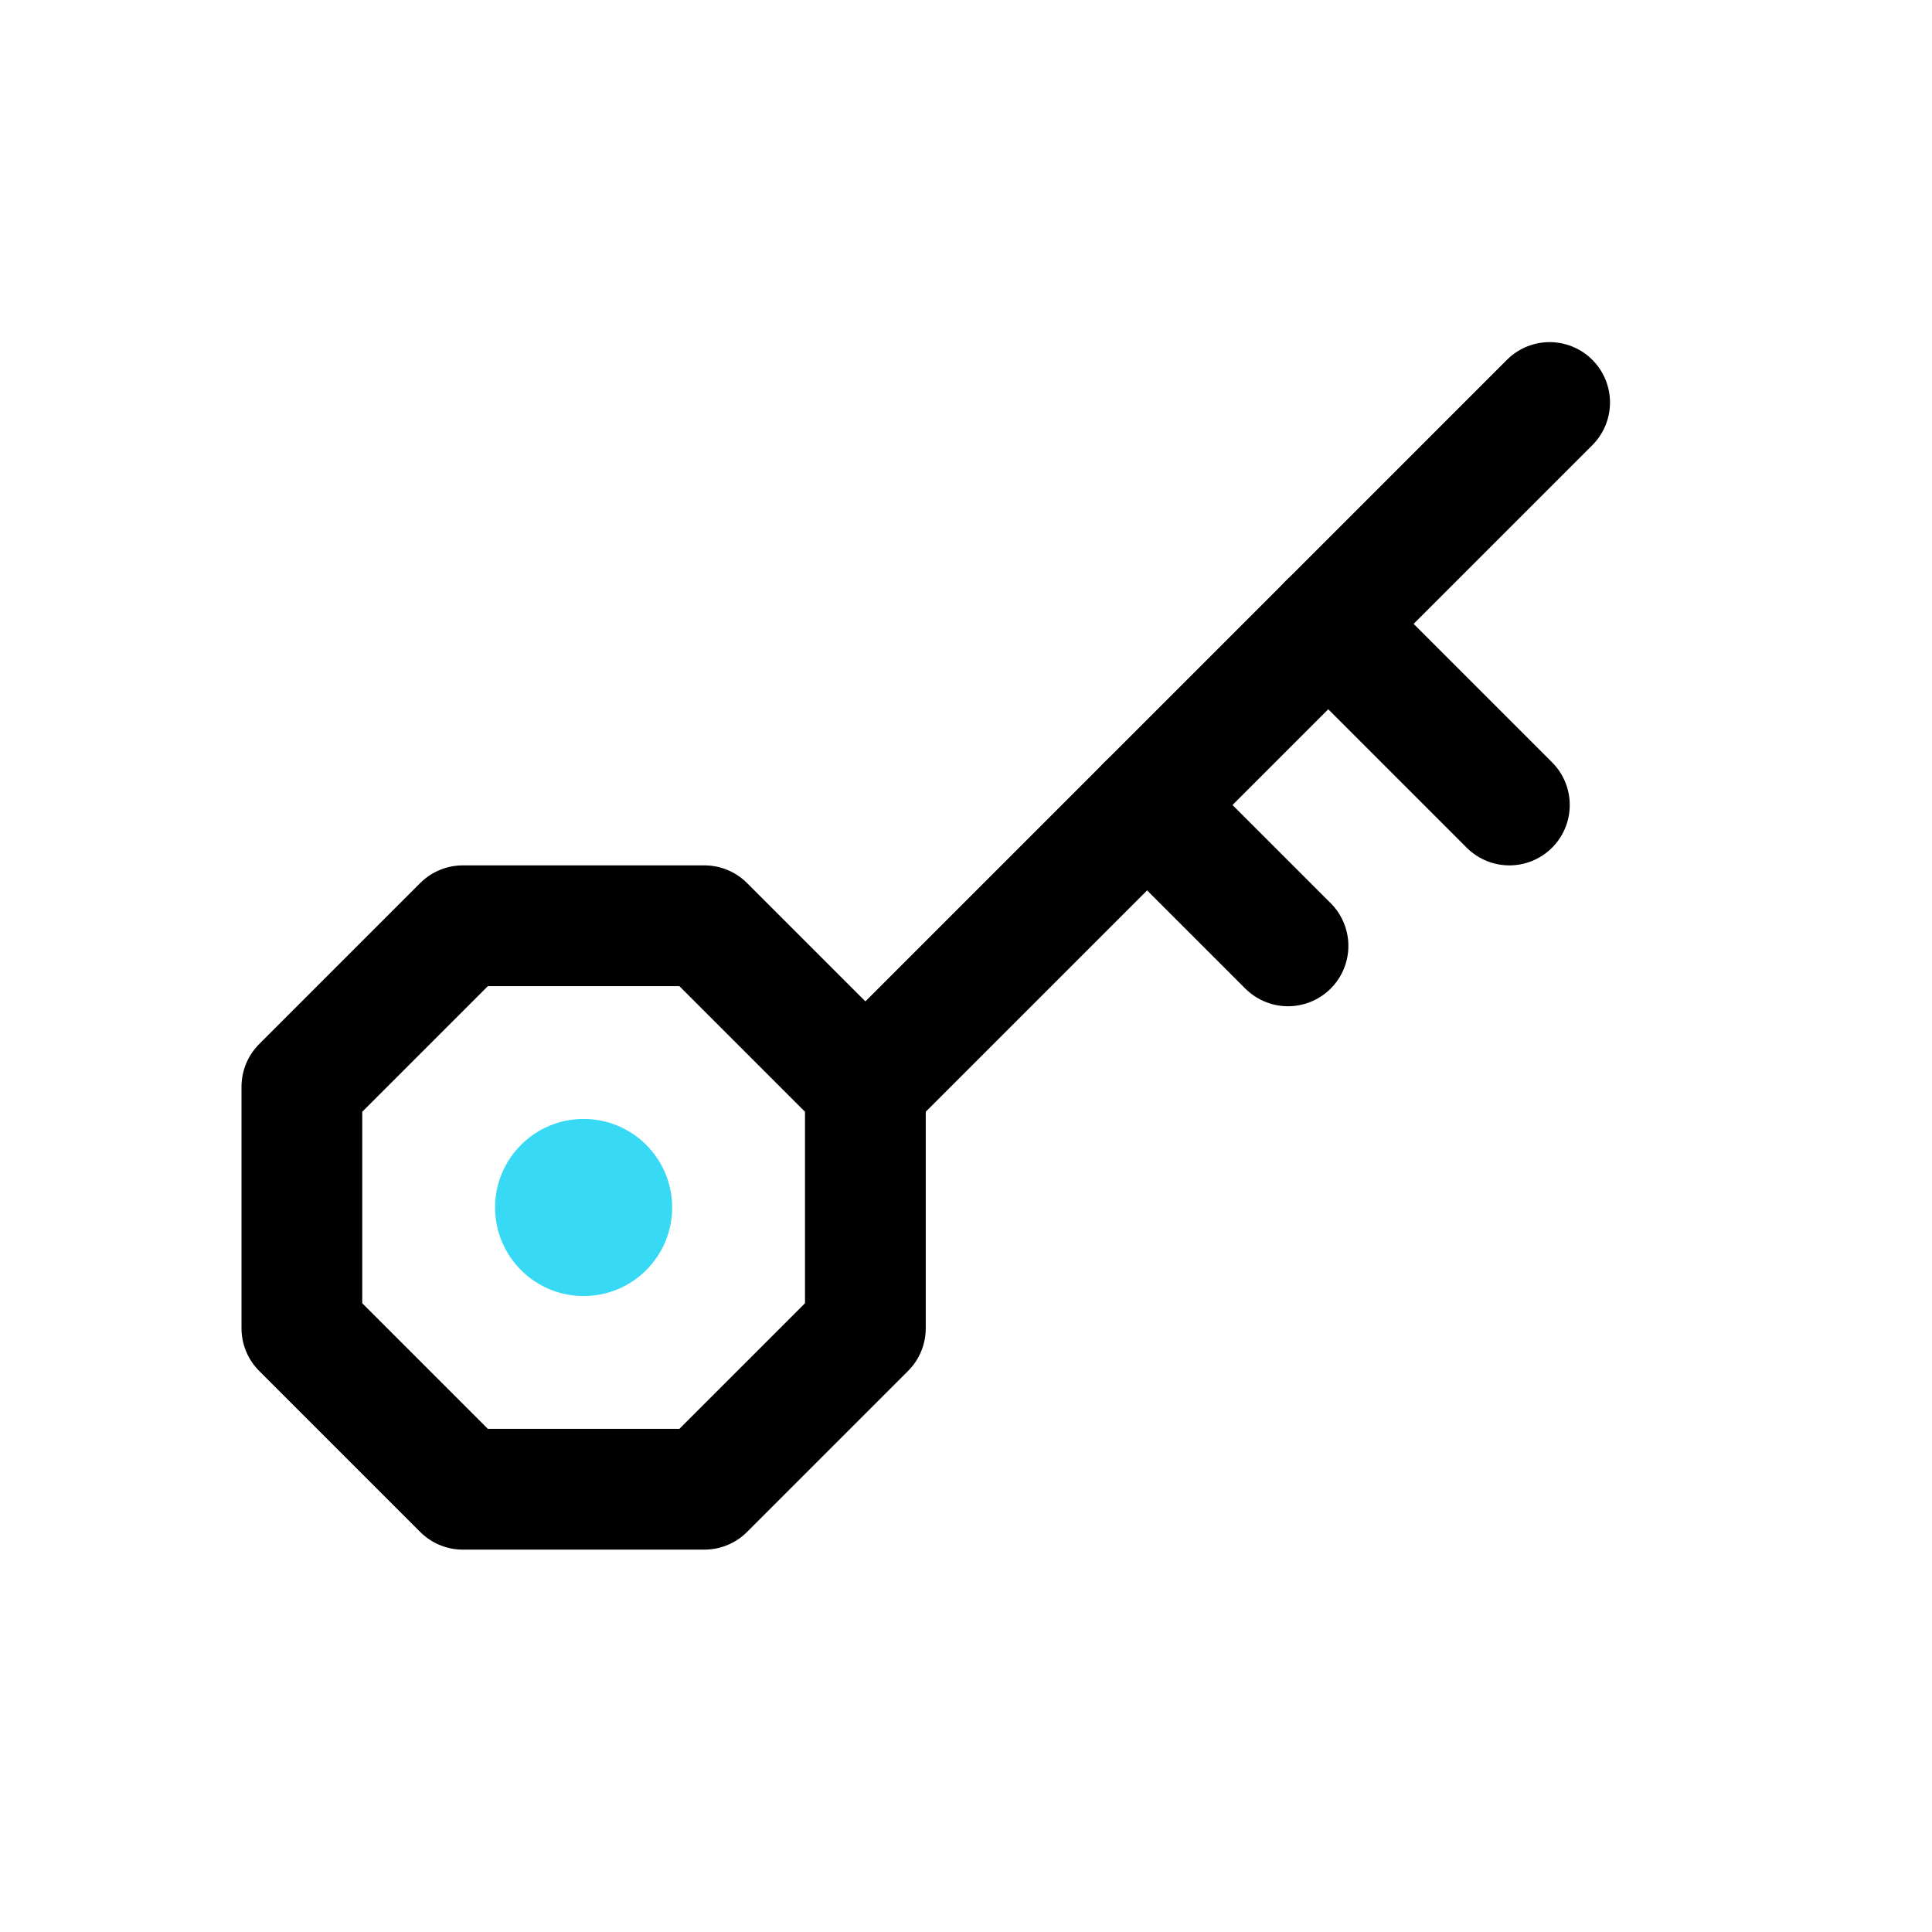
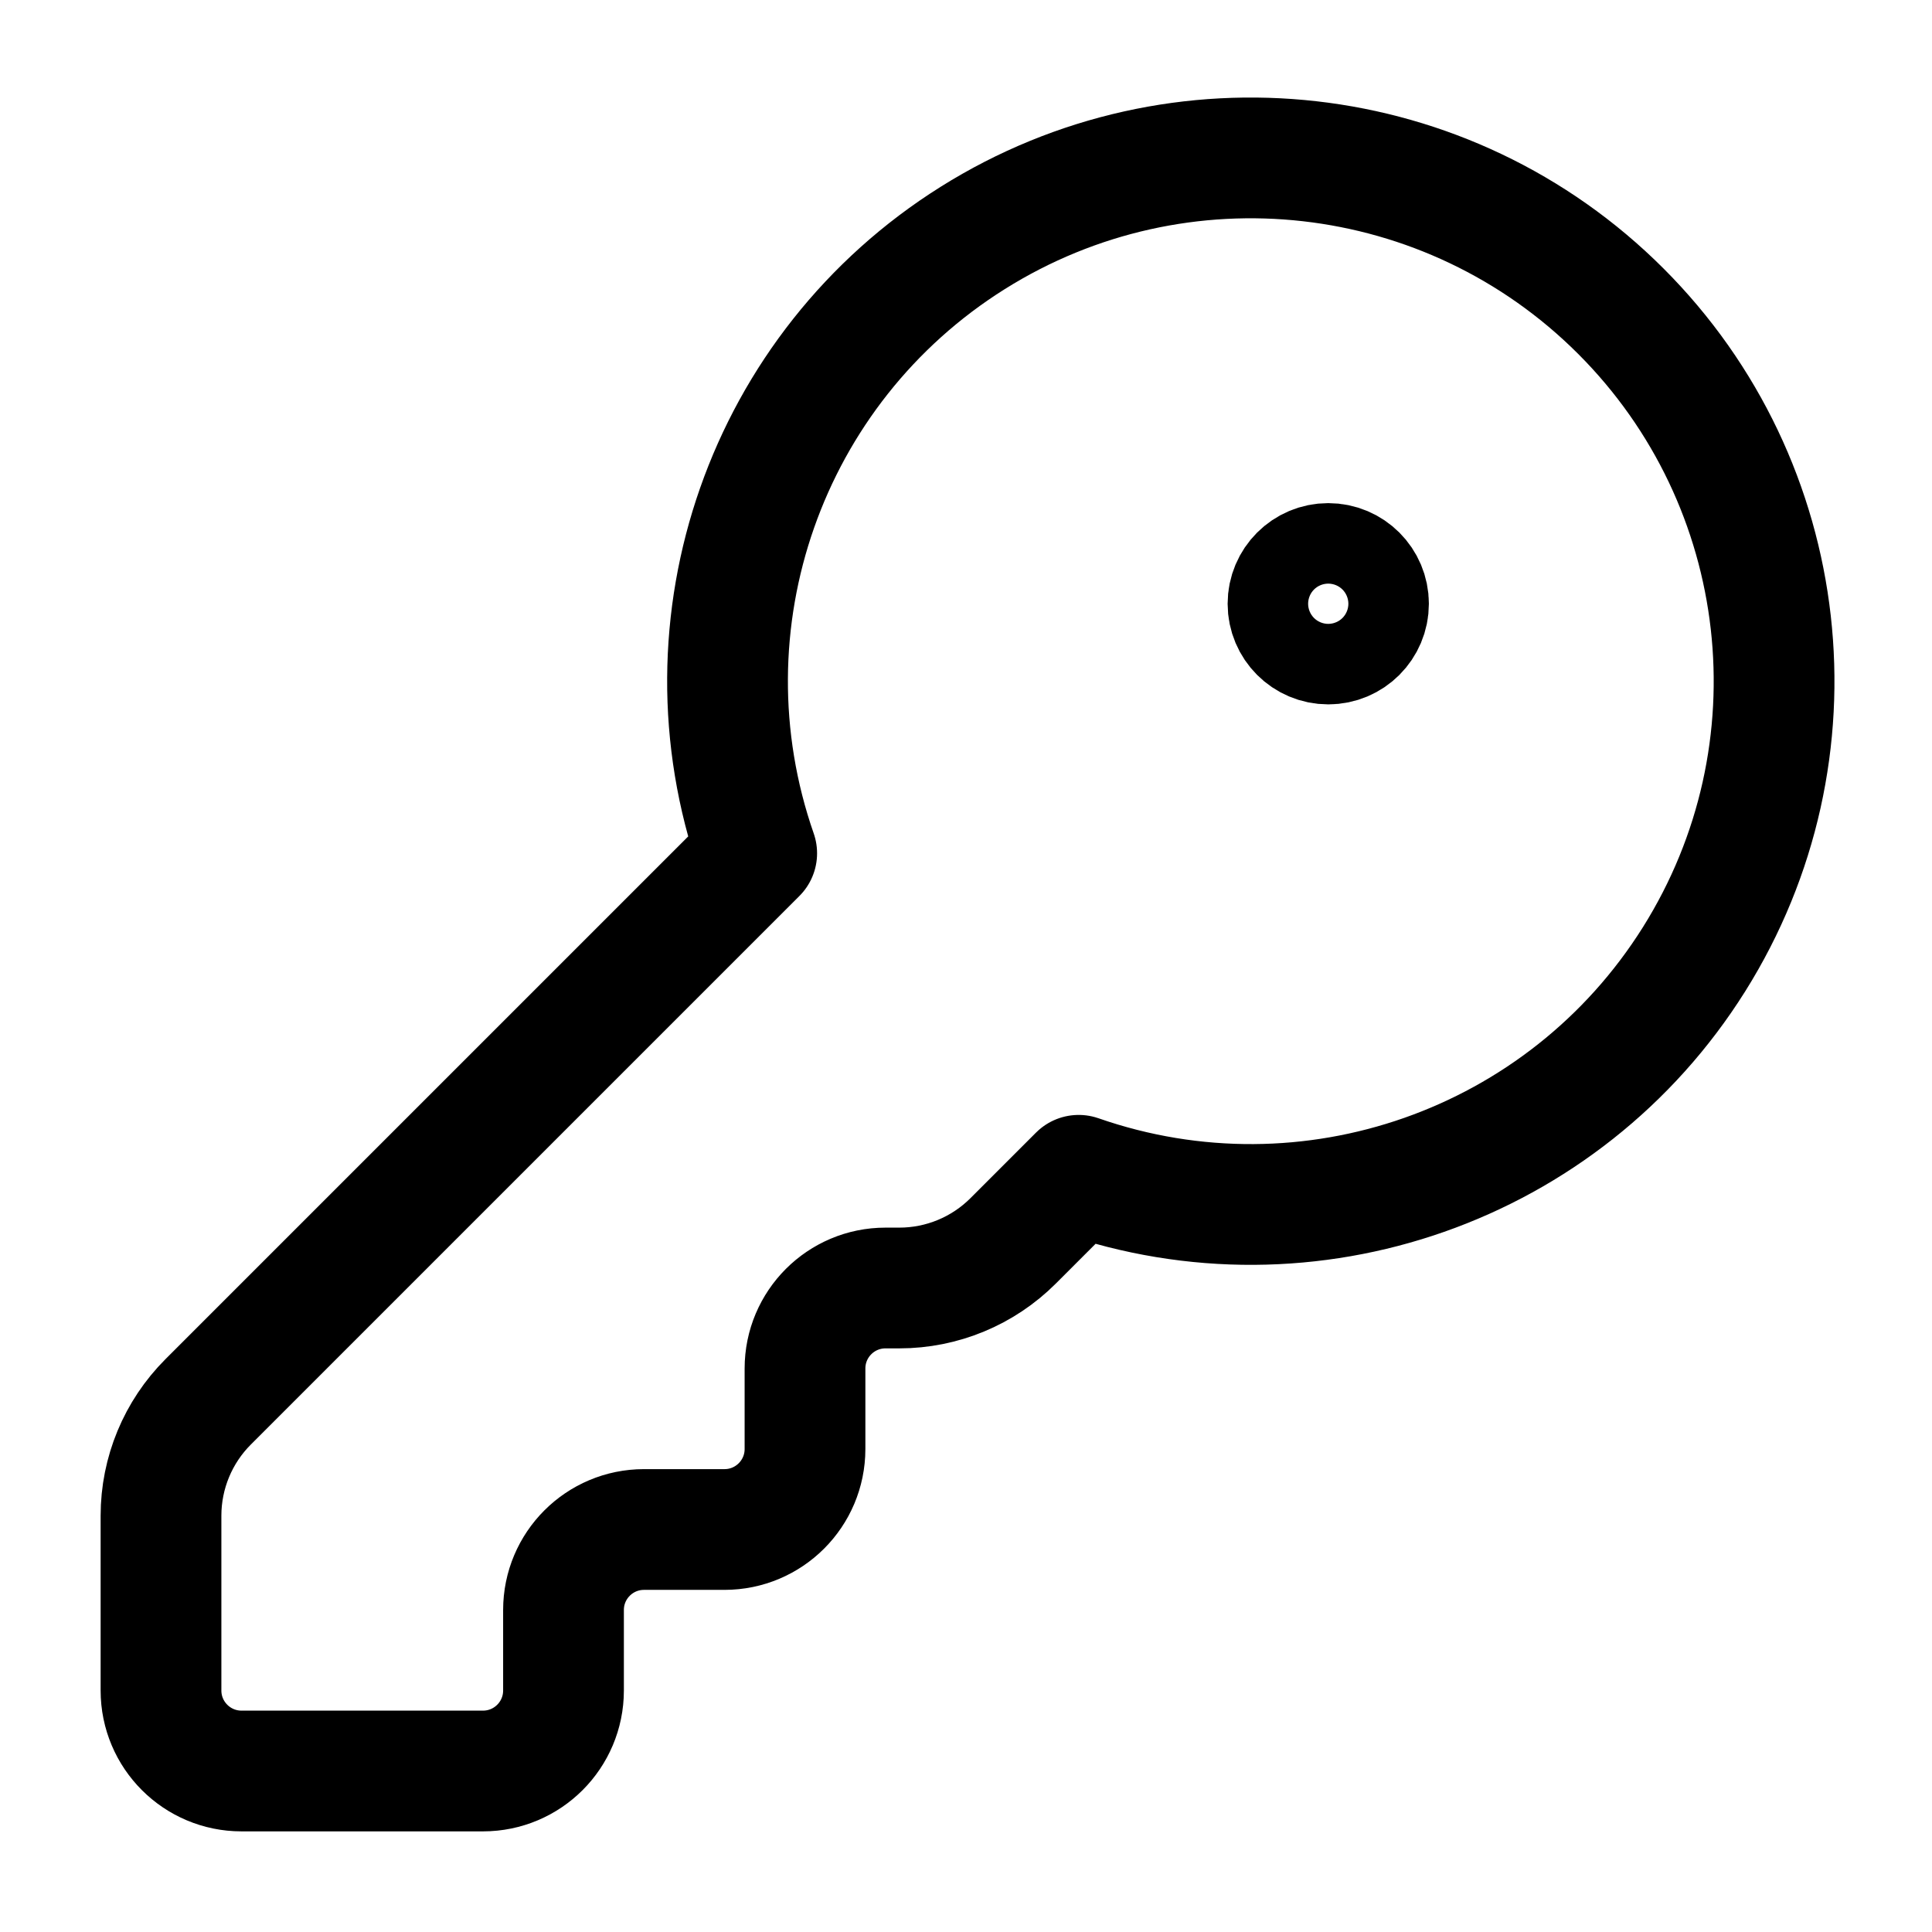
<svg xmlns="http://www.w3.org/2000/svg" width="24" height="24" viewBox="0 0 24 24" fill="none" stroke="currentColor" stroke-width="1.5" stroke-linecap="round" stroke-linejoin="round">
  <style>.accent{stroke:#38d9f5}.accent-fill{fill:#38d9f5}</style>
-   <path d="M5.75 11.5 H8.75 L10.75 13.5 V16.5 L8.75 18.5 H5.75 L3.75 16.5 V13.5 Z" />
-   <path d="M10.75 13.5 L19.25 5" />
-   <path d="M16.5 7.75 L18.75 10" />
-   <path d="M14.25 10 L16 11.75" />
-   <circle class="accent-fill" cx="7.25" cy="15" r="1.1" fill="currentColor" stroke="none" />
+   <path d="M2.586 17.414A2 2 0 0 0 2 18.828V21a1 1 0 0 0 1 1h3a1 1 0 0 0 1-1v-1a1 1 0 0 1 1-1h1a1 1 0 0 0 1-1v-1a1 1 0 0 1 1-1h.172a2 2 0 0 0 1.414-.586l.814-.814a6.5 6.5 0 1 0-4-4z" />
+   <circle cx="16.5" cy="7.5" r="0.5" />
</svg>
